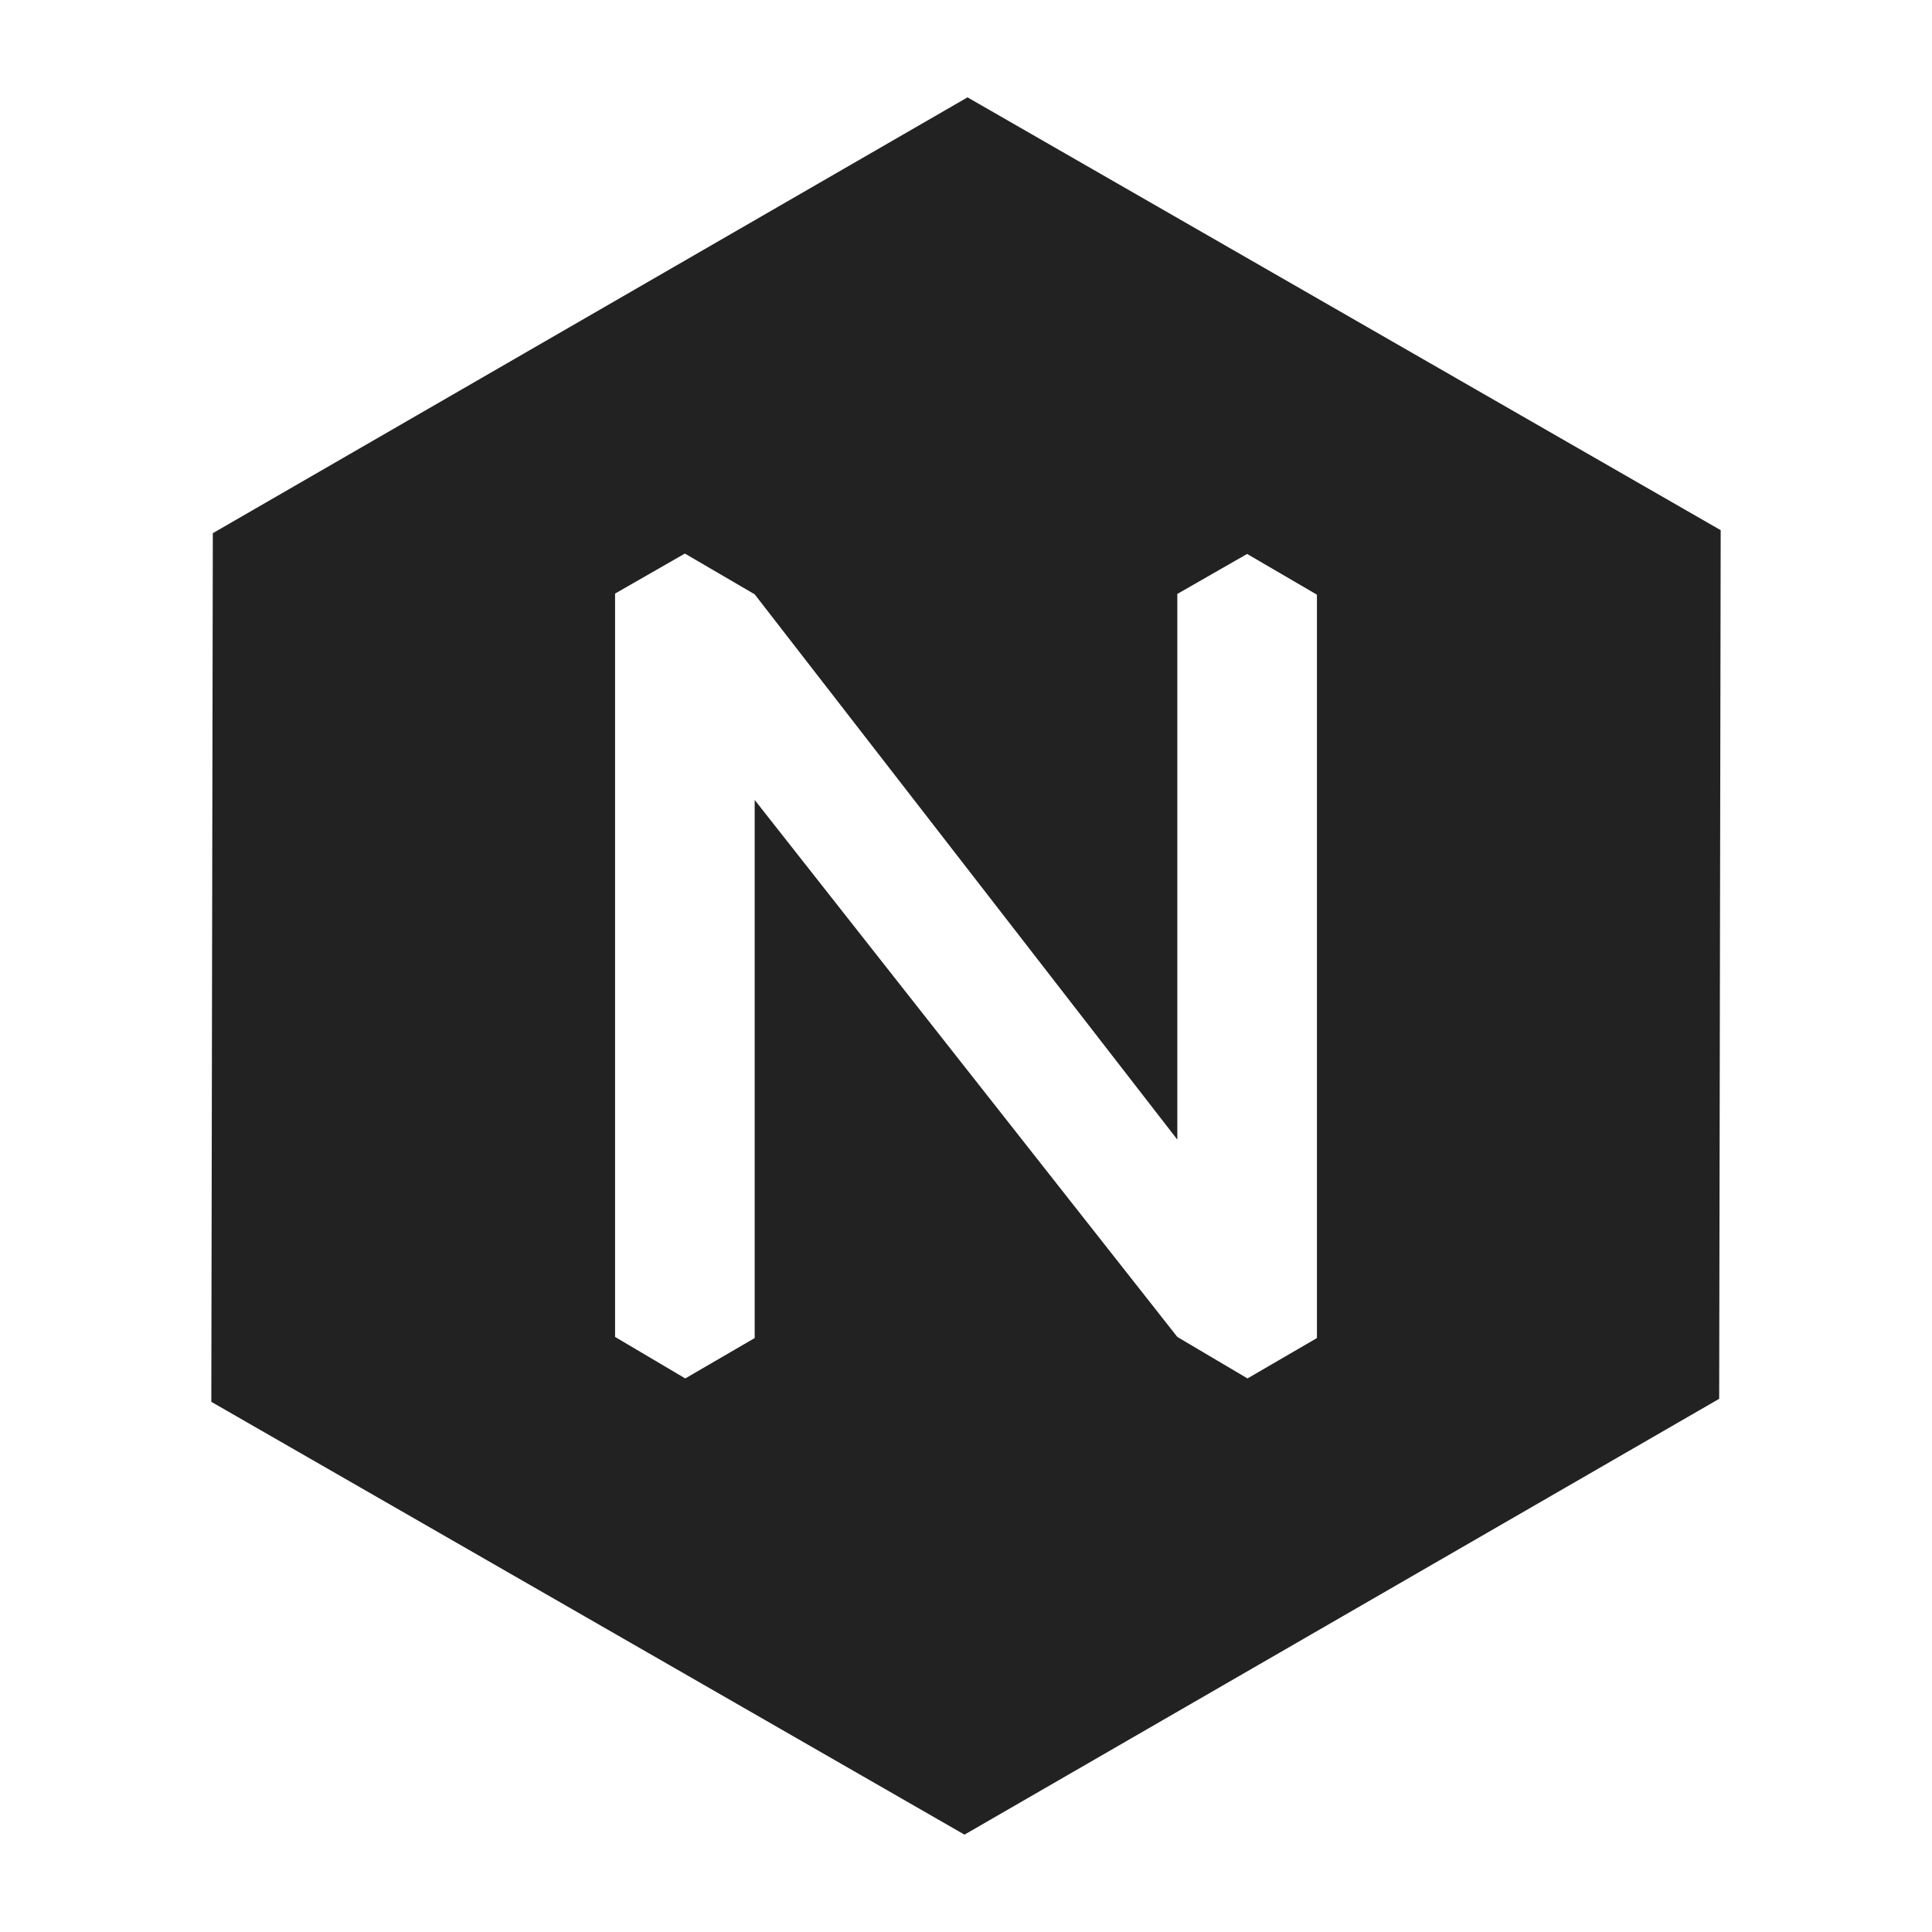
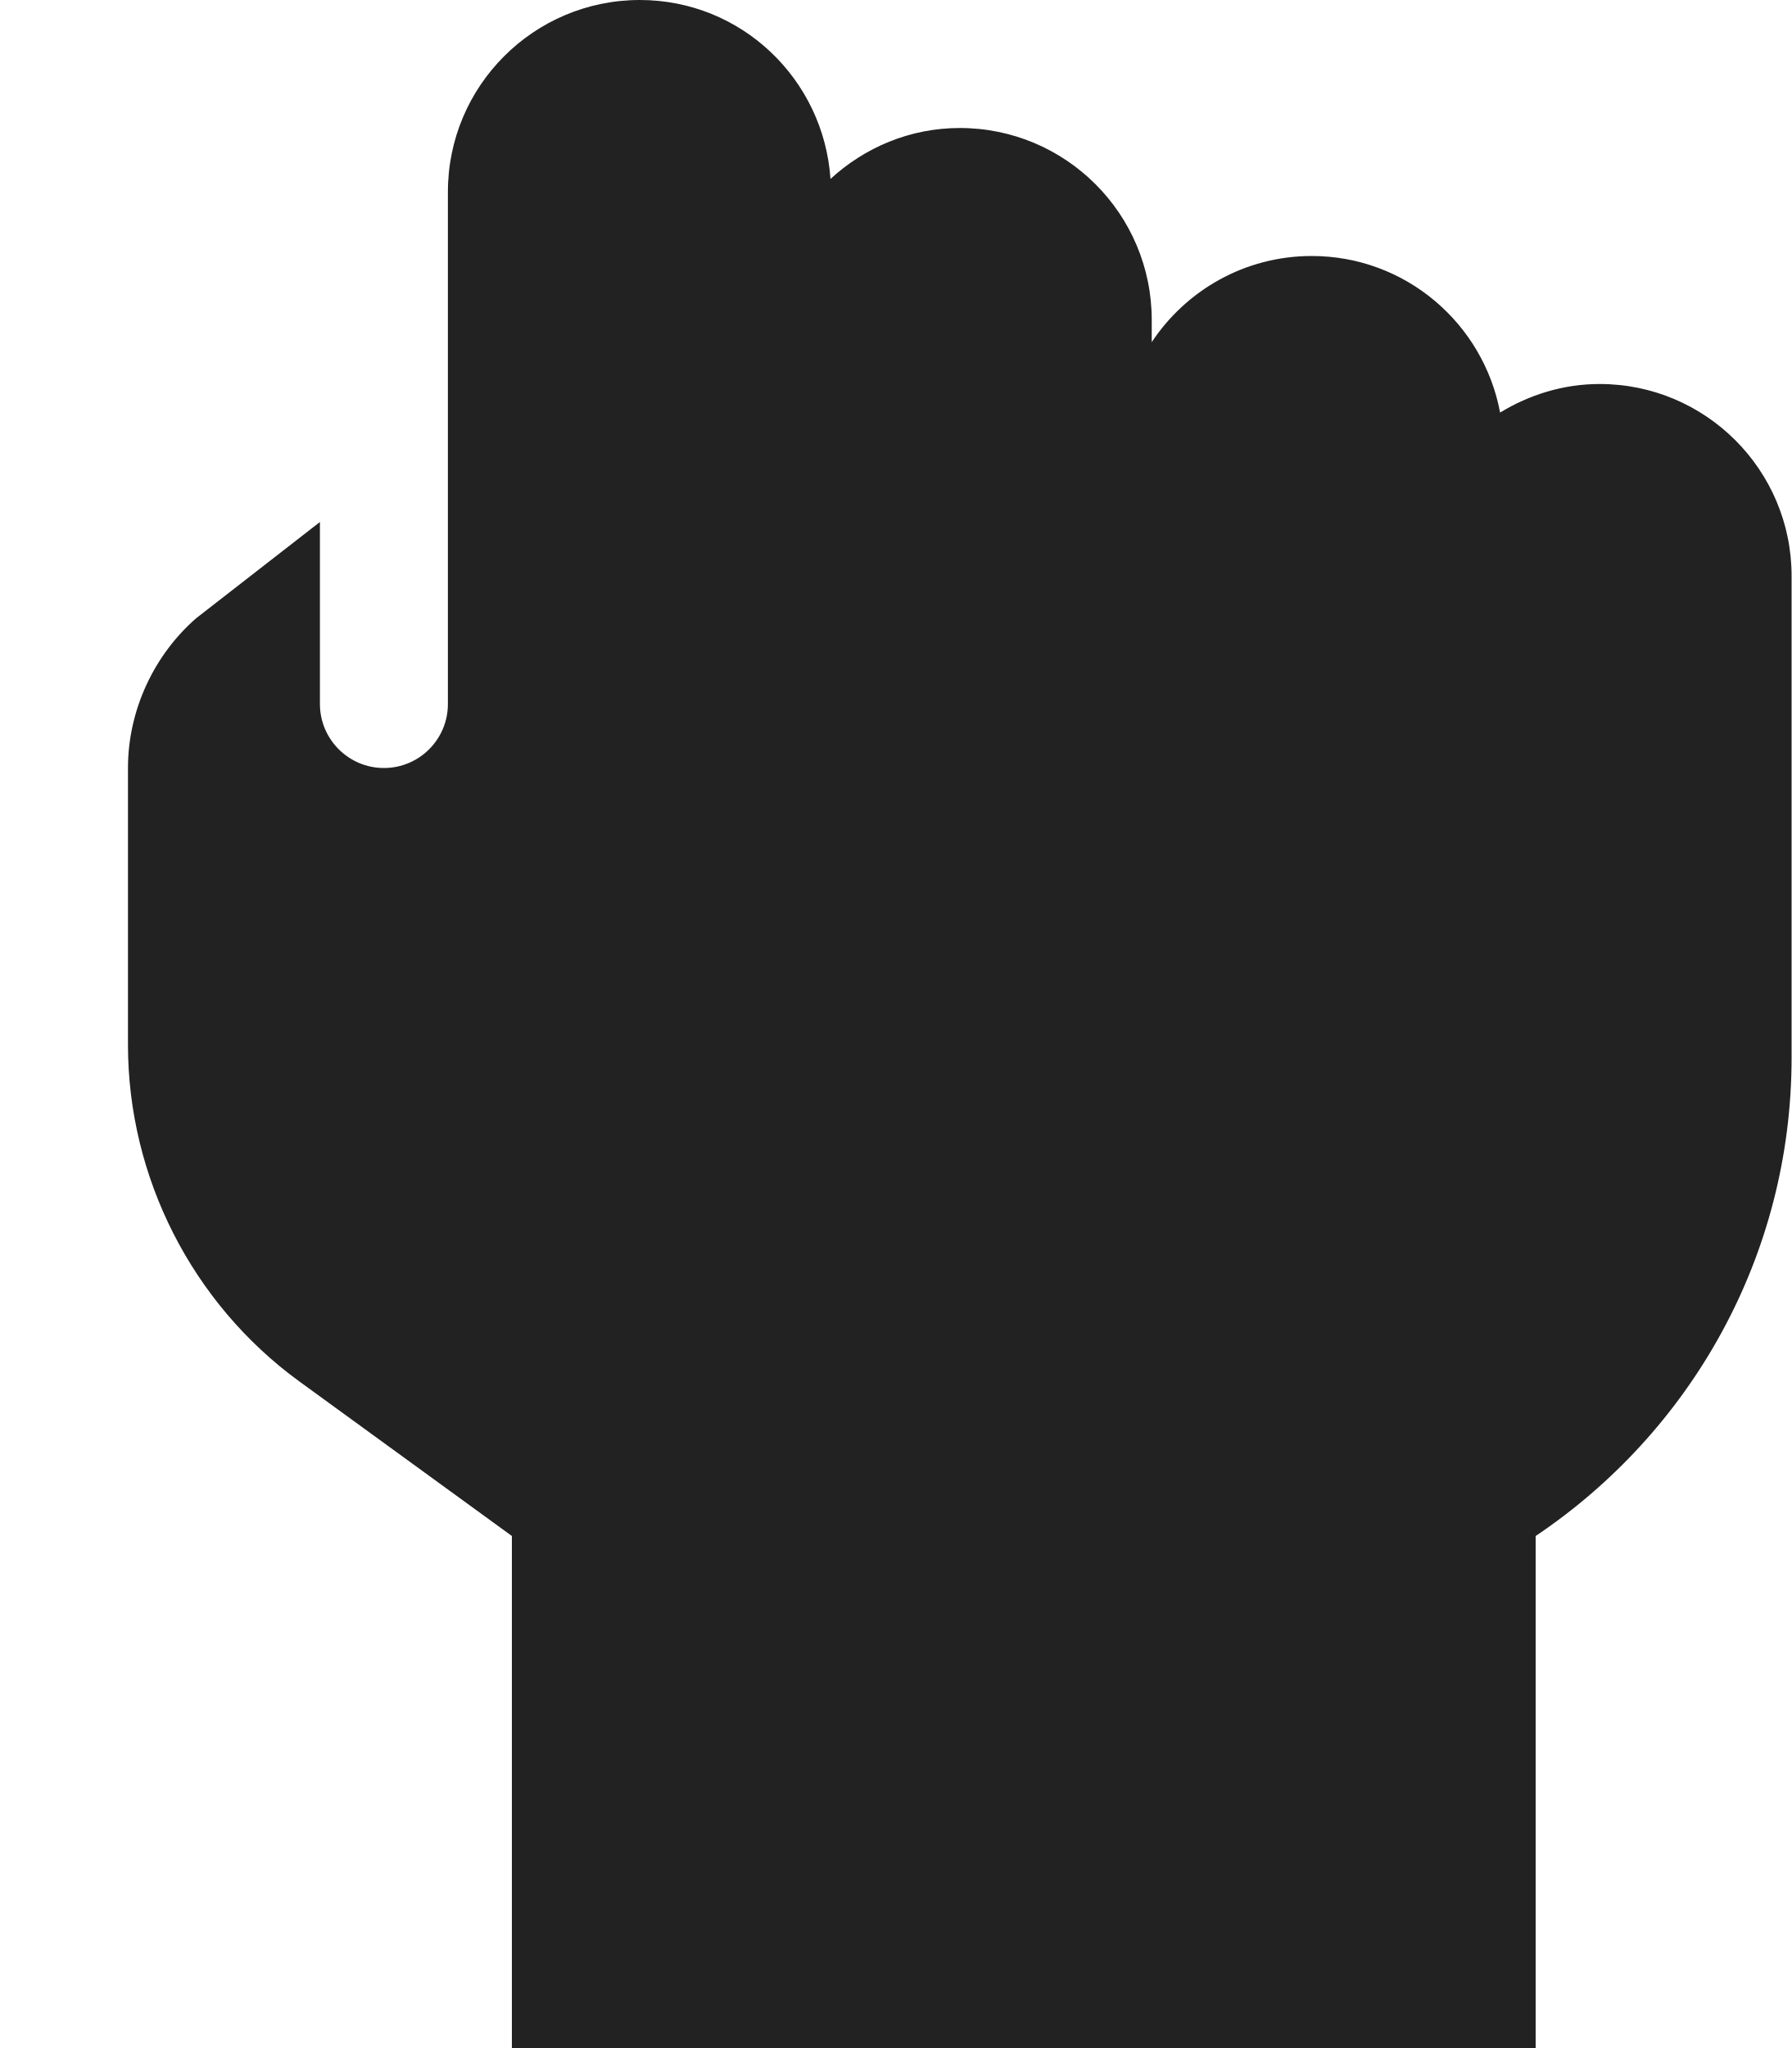
- <svg xmlns="http://www.w3.org/2000/svg" xml:space="preserve" enable-background="new 0 0 512 512" viewBox="0 0 512 512" height="512px" width="512px" y="0px" x="0px" id="NexT" version="1.1">
+ <svg xmlns="http://www.w3.org/2000/svg" xml:space="preserve" enable-background="new 0 0 448 512" viewBox="0 0 448 512" height="512px" width="448px" y="0px" x="0px" id="NexT" version="1.1">
  <defs id="defs3388" />
-   <path style="fill:#222222;fill-opacity:1" id="path3384" d="M 256.4,25.8 56.4,141.3 56,371.5 255.6,486.2 455.6,370.7 456,140.5 Z m 92.6,328.8 -18.4,10.7 -18.6,-11 0,0 -112,-142.3 0,142.6 -18.4,10.7 -18.6,-11 0,-197 18.5,-10.6 18.5,10.8 0,0 112,144.5 0,-144.6 18.5,-10.6 18.5,10.8 z" />
+   <path style="fill:#222222;fill-opacity:1" id="path3384" d="M448 144v120.4C448 314.2 422.6 358.1 384 384v128H128v-128l-53.19-38.67C48 325.8 32 294.3 32 261.2V192c0-14.58 6.625-28.38 17.1-37.48L80 130.5V176C80 184.8 87.16 192 96 192s16-7.164 16-16v-128C112 21.48 133.5 0 160 0c25.38 0 45.96 19.77 47.67 44.73C216.2 36.9 227.5 32 240 32C266.5 32 288 53.48 288 80v5.531C296.6 72.57 311.3 64 328 64c23.47 0 42.94 16.87 47.11 39.14C382.4 98.7 390.9 96 400 96C426.5 96 448 117.5 448 144z" />
</svg>
